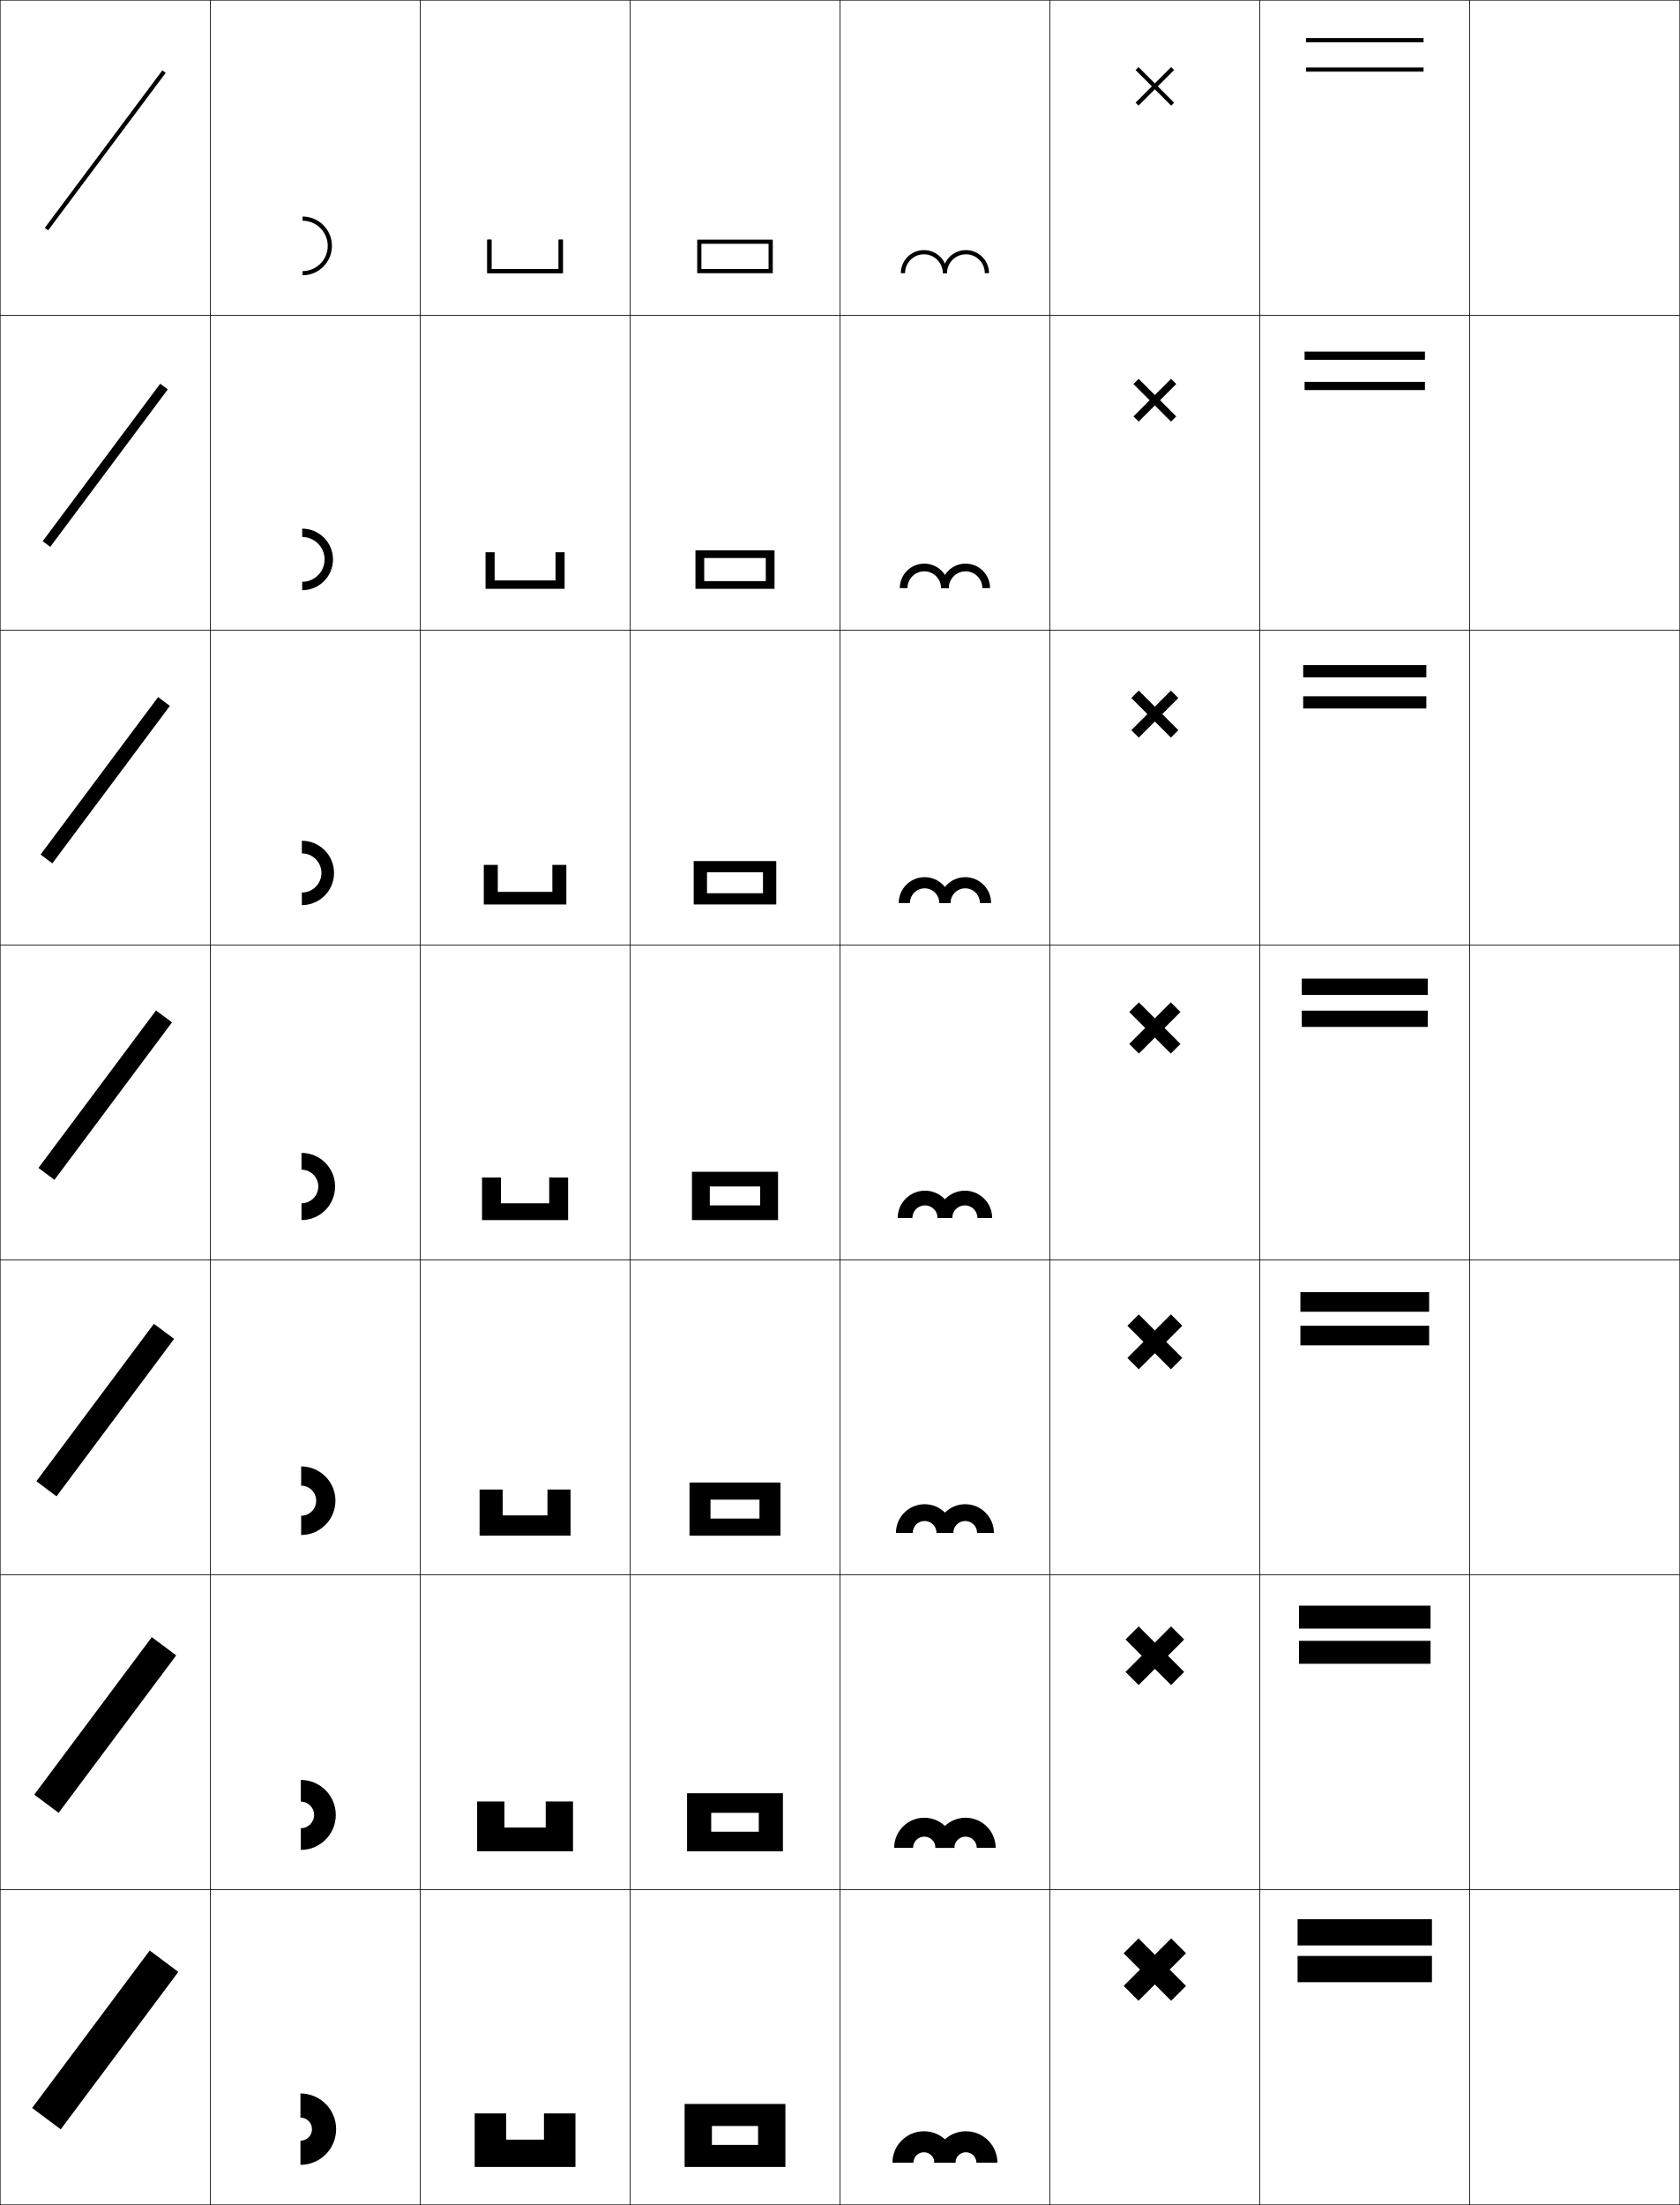
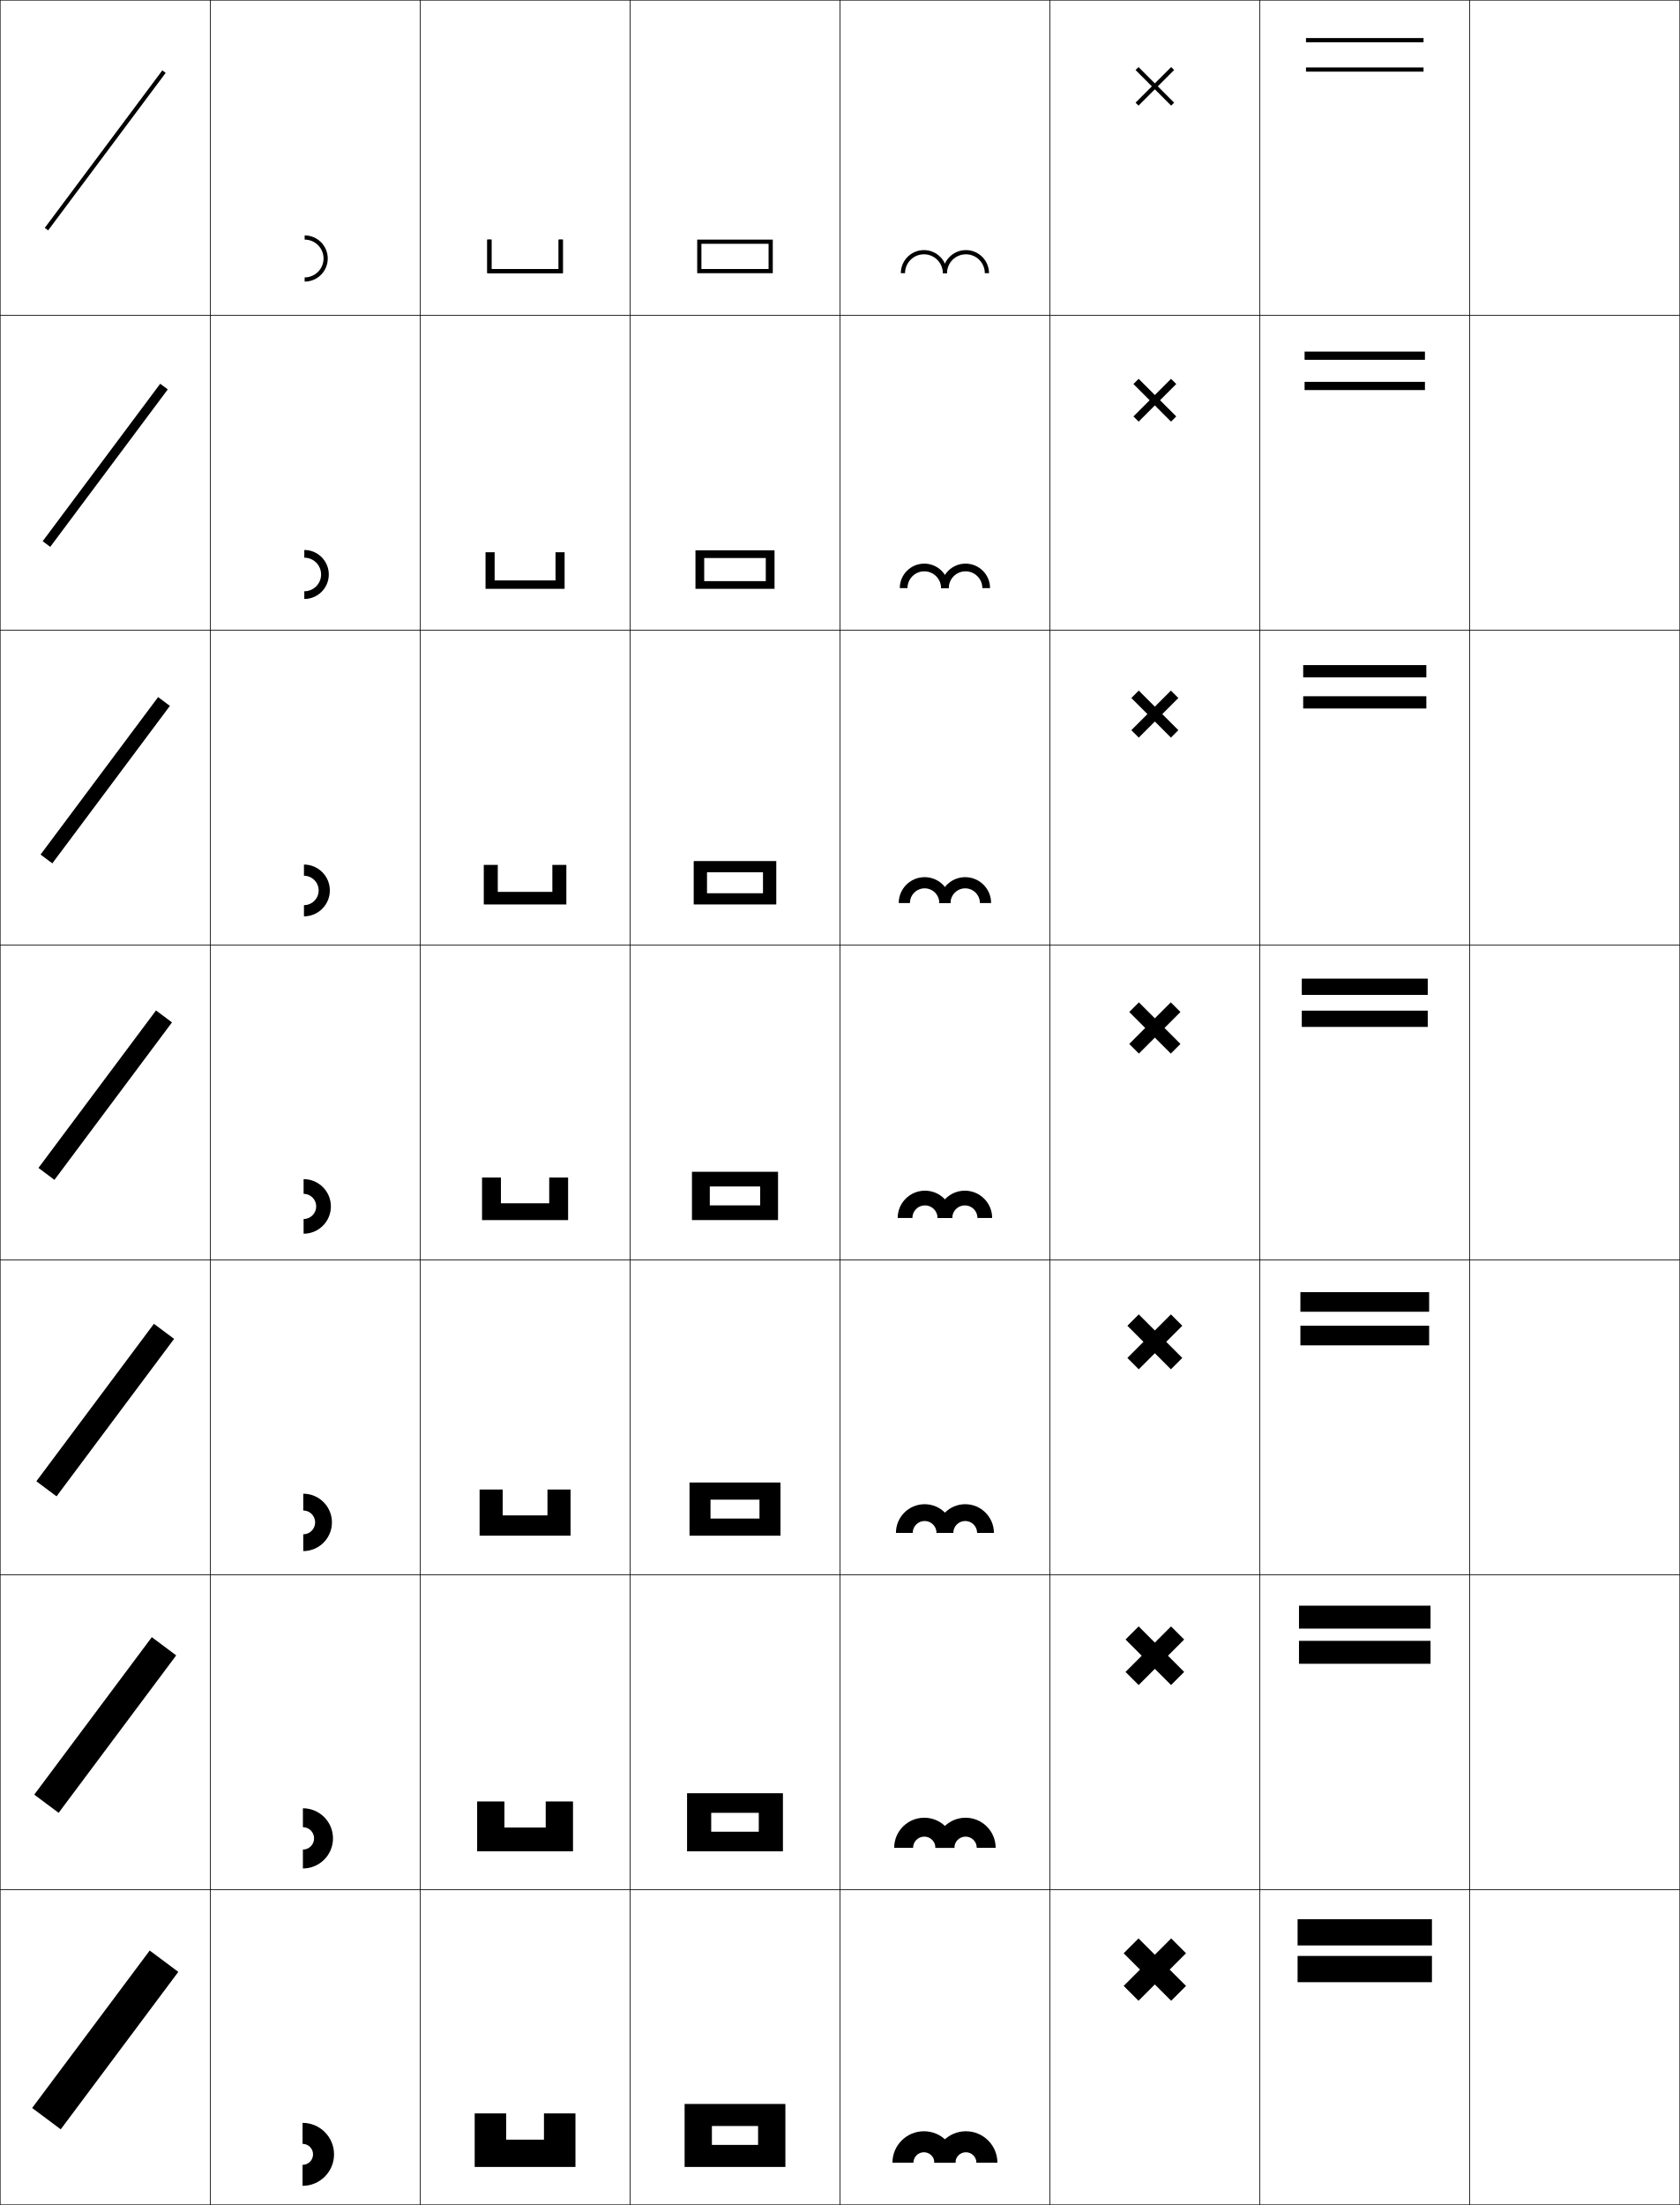
<svg xmlns="http://www.w3.org/2000/svg" width="800.25" height="1050.25" viewBox="0 0 800.25 1050.25" overflow="visible" enable-background="new 0 0 800.25 1050.25" xml:space="preserve">
  <g id="レイヤー1">
    <g>
      <rect x="0.125" y="0.125" fill="none" stroke="#000000" stroke-width="0.25" width="100" height="150" />
      <rect x="100.125" y="0.125" fill="none" stroke="#000000" stroke-width="0.25" width="100" height="150" />
      <rect x="200.125" y="0.125" fill="none" stroke="#000000" stroke-width="0.25" width="100" height="150" />
      <rect x="300.125" y="0.125" fill="none" stroke="#000000" stroke-width="0.25" width="100" height="150" />
      <rect x="400.125" y="0.125" fill="none" stroke="#000000" stroke-width="0.25" width="100" height="150" />
      <rect x="500.125" y="0.125" fill="none" stroke="#000000" stroke-width="0.25" width="100" height="150" />
      <rect x="600.125" y="0.125" fill="none" stroke="#000000" stroke-width="0.25" width="100" height="150" />
      <rect x="0.125" y="150.125" fill="none" stroke="#000000" stroke-width="0.25" width="100" height="150" />
      <rect x="100.125" y="150.125" fill="none" stroke="#000000" stroke-width="0.25" width="100" height="150" />
      <rect x="200.125" y="150.125" fill="none" stroke="#000000" stroke-width="0.25" width="100" height="150" />
      <rect x="300.125" y="150.125" fill="none" stroke="#000000" stroke-width="0.25" width="100" height="150" />
      <rect x="400.125" y="150.125" fill="none" stroke="#000000" stroke-width="0.25" width="100" height="150" />
      <rect x="500.125" y="150.125" fill="none" stroke="#000000" stroke-width="0.25" width="100" height="150" />
      <rect x="600.125" y="150.125" fill="none" stroke="#000000" stroke-width="0.25" width="100" height="150" />
      <rect x="0.125" y="300.125" fill="none" stroke="#000000" stroke-width="0.25" width="100" height="150" />
      <rect x="100.125" y="300.125" fill="none" stroke="#000000" stroke-width="0.25" width="100" height="150" />
      <rect x="200.125" y="300.125" fill="none" stroke="#000000" stroke-width="0.25" width="100" height="150" />
      <rect x="300.125" y="300.125" fill="none" stroke="#000000" stroke-width="0.25" width="100" height="150" />
      <rect x="400.125" y="300.125" fill="none" stroke="#000000" stroke-width="0.25" width="100" height="150" />
      <rect x="500.125" y="300.125" fill="none" stroke="#000000" stroke-width="0.25" width="100" height="150" />
      <rect x="600.125" y="300.125" fill="none" stroke="#000000" stroke-width="0.25" width="100" height="150" />
      <rect x="0.125" y="450.125" fill="none" stroke="#000000" stroke-width="0.25" width="100" height="150" />
      <rect x="100.125" y="450.125" fill="none" stroke="#000000" stroke-width="0.25" width="100" height="150" />
      <rect x="200.125" y="450.125" fill="none" stroke="#000000" stroke-width="0.25" width="100" height="150" />
      <rect x="300.125" y="450.125" fill="none" stroke="#000000" stroke-width="0.25" width="100" height="150" />
      <rect x="400.125" y="450.125" fill="none" stroke="#000000" stroke-width="0.25" width="100" height="150" />
      <rect x="500.125" y="450.125" fill="none" stroke="#000000" stroke-width="0.25" width="100" height="150" />
      <rect x="600.125" y="450.125" fill="none" stroke="#000000" stroke-width="0.25" width="100" height="150" />
      <rect x="0.125" y="600.125" fill="none" stroke="#000000" stroke-width="0.25" width="100" height="150" />
      <rect x="100.125" y="600.125" fill="none" stroke="#000000" stroke-width="0.25" width="100" height="150" />
      <rect x="200.125" y="600.125" fill="none" stroke="#000000" stroke-width="0.25" width="100" height="150" />
      <rect x="300.125" y="600.125" fill="none" stroke="#000000" stroke-width="0.25" width="100" height="150" />
      <rect x="400.125" y="600.125" fill="none" stroke="#000000" stroke-width="0.25" width="100" height="150" />
      <rect x="500.125" y="600.125" fill="none" stroke="#000000" stroke-width="0.25" width="100" height="150" />
      <rect x="600.125" y="600.125" fill="none" stroke="#000000" stroke-width="0.25" width="100" height="150" />
      <rect x="0.125" y="750.125" fill="none" stroke="#000000" stroke-width="0.25" width="100" height="150" />
      <rect x="100.125" y="750.125" fill="none" stroke="#000000" stroke-width="0.25" width="100" height="150" />
      <rect x="200.125" y="750.125" fill="none" stroke="#000000" stroke-width="0.25" width="100" height="150" />
      <rect x="300.125" y="750.125" fill="none" stroke="#000000" stroke-width="0.25" width="100" height="150" />
      <rect x="400.125" y="750.125" fill="none" stroke="#000000" stroke-width="0.25" width="100" height="150" />
      <rect x="500.125" y="750.125" fill="none" stroke="#000000" stroke-width="0.25" width="100" height="150" />
      <rect x="600.125" y="750.125" fill="none" stroke="#000000" stroke-width="0.25" width="100" height="150" />
      <rect x="0.125" y="900.125" fill="none" stroke="#000000" stroke-width="0.25" width="100" height="150" />
      <rect x="100.125" y="900.125" fill="none" stroke="#000000" stroke-width="0.25" width="100" height="150" />
      <rect x="200.125" y="900.125" fill="none" stroke="#000000" stroke-width="0.25" width="100" height="150" />
      <rect x="300.125" y="900.125" fill="none" stroke="#000000" stroke-width="0.25" width="100" height="150" />
      <rect x="400.125" y="900.125" fill="none" stroke="#000000" stroke-width="0.25" width="100" height="150" />
      <rect x="500.125" y="900.125" fill="none" stroke="#000000" stroke-width="0.25" width="100" height="150" />
      <rect x="600.125" y="900.125" fill="none" stroke="#000000" stroke-width="0.25" width="100" height="150" />
      <rect x="700.125" y="0.125" fill="none" stroke="#000000" stroke-width="0.25" width="100" height="150" />
      <rect x="700.125" y="150.125" fill="none" stroke="#000000" stroke-width="0.25" width="100" height="150" />
      <rect x="700.125" y="300.125" fill="none" stroke="#000000" stroke-width="0.25" width="100" height="150" />
      <rect x="700.125" y="450.125" fill="none" stroke="#000000" stroke-width="0.25" width="100" height="150" />
      <rect x="700.125" y="600.125" fill="none" stroke="#000000" stroke-width="0.25" width="100" height="150" />
      <rect x="700.125" y="750.125" fill="none" stroke="#000000" stroke-width="0.25" width="100" height="150" />
      <rect x="700.125" y="900.125" fill="none" stroke="#000000" stroke-width="0.25" width="100" height="150" />
    </g>
    <g>
      <polygon points="241.125,1019.125 241.125,1006.625 226.125,1006.625 226.125,1032.125 274.125,1032.125 274.125,1006.625       259.125,1006.625 259.125,1019.125 " />
      <path d="M240.292,870.458c0-0.387,0-12.417,0-12.417h-13v23.75h45.667v-23.75h-13v12.417      H240.292z" />
      <path d="M239.458,721.792c0-0.773,0-12.334,0-12.334h-11v22h43.333v-22h-11v12.334H239.458z" />
      <path d="M238.625,573.125c0-1.16,0-12.25,0-12.25h-9v20.25h41v-20.25h-9v12.25H238.625z" />
      <path d="M237.125,411.958h-6.667v18.833h39.333v-18.833h-6.667v12.833H237.125      C237.125,423.41,237.125,411.958,237.125,411.958z" />
      <path d="M235.625,263.042h-4.333v17.417h37.667v-17.417H264.625v13.417h-29      C235.625,274.857,235.625,263.042,235.625,263.042z" />
      <path d="M266.125,128.125h-32c0-1.822,0-14,0-14h-2v16h36v-16h-2V128.125z" />
-     </g>
-     <g>
-       <path d="M144.125,105.125c6.617,0,12,5.383,12,12s-5.383,12-12,12v2c7.721,0,14-6.281,14-14      c0-7.721-6.279-14-14-14V105.125z" />
-       <path d="M154.625,266.458c0-5.884-4.783-10.667-10.667-10.667v-4      c8.092,0,14.667,6.574,14.667,14.667c0,8.091-6.574,14.667-14.667,14.667v-4      C149.842,277.125,154.625,272.342,154.625,266.458z" />
-       <path d="M153.125,415.792c0-5.151-4.182-9.333-9.333-9.333v-6      c8.464,0,15.333,6.869,15.333,15.333S152.256,431.125,143.792,431.125v-6      C148.943,425.125,153.125,420.943,153.125,415.792z" />
-       <path d="M143.625,573.125c4.418,0,8-3.582,8-8s-3.582-8-8-8v-8c8.836,0,16,7.164,16,16s-7.164,16-16,16      V573.125z" />
-       <path d="M150.625,714.792c0-3.958-3.209-7.167-7.167-7.167v-9.167      c9.02,0,16.333,7.313,16.333,16.334c0,9.02-7.313,16.333-16.333,16.333v-9.167      C147.416,721.958,150.625,718.749,150.625,714.792z" />
-       <path d="M149.625,864.458c0-3.497-2.836-6.333-6.333-6.333v-10.333      c9.205,0,16.667,7.462,16.667,16.666c0,9.205-7.462,16.667-16.667,16.667v-10.333      C146.789,870.792,149.625,867.956,149.625,864.458z" />
-       <path d="M143.125,1008.625c3.037,0,5.5,2.463,5.5,5.5s-2.463,5.5-5.5,5.5v11.5c9.389,0,17-7.611,17-17      s-7.611-17-17-17V1008.625z" />
    </g>
    <polygon points="234.125,114.125 232.125,114.125 232.125,130.125 268.125,130.125 268.125,114.125 266.125,114.125      266.125,128.125 234.125,128.125 " />
    <g>
      <rect x="49.126" y="24.825" transform="matrix(-0.8014051 -0.5981219 0.5981219 -0.8014051 47.45494 159.0065)" width="1.998" height="93.6" />
      <rect x="47.875" y="174.825" transform="matrix(0.8013524 0.5981926 -0.5981926 0.8013524 142.5316 14.04103)" width="4.499" height="93.6" />
      <rect x="46.625" y="324.825" transform="matrix(0.8013373 0.5982128 -0.5982128 0.8013373 232.2688 43.84262)" width="7" height="93.6" />
      <rect x="45.375" y="474.825" transform="matrix(-0.8013302 -0.5982223 0.5982223 -0.8013302 -221.756 969.6047)" width="9.501" height="93.6" />
      <rect x="44.124" y="624.825" transform="matrix(0.8012968 0.598267 -0.598267 0.8012968 411.771 103.4661)" width="12.001" height="93.6" />
      <rect x="42.875" y="774.825" transform="matrix(0.8012509 0.5983284 -0.5983284 0.8012509 501.5639 133.306)" width="14.5" height="93.6" />
      <rect x="41.625" y="924.825" transform="matrix(-0.8012391 -0.5983443 0.5983443 -0.8012391 -491.0792 1780.121)" width="17" height="93.6" />
    </g>
    <g>
      <g>
        <path d="M449.125,130.125c0-4.971-4.029-9-9-9s-9,4.029-9,9h-2c0-6.074,4.925-11,11-11s11,4.926,11,11       H449.125z" />
        <path d="M469.125,130.125c0-4.971-4.029-9-9-9s-9,4.029-9,9h-2c0-6.074,4.925-11,11-11s11,4.926,11,11       H469.125z" />
      </g>
      <g>
        <path d="M448.291,280.125c0-4.418-3.581-8-8-8c-4.418,0-8,3.582-8,8H428.625       c0-6.443,5.224-11.667,11.666-11.667c6.443,0,11.667,5.224,11.667,11.667H448.291       z" />
        <path d="M448.291,280.125c0-6.443,5.224-11.667,11.667-11.667S471.625,273.682,471.625,280.125       h-3.667c0-4.418-3.581-8-8-8c-4.418,0-8,3.582-8,8H448.291z" />
      </g>
      <g>
        <path d="M447.458,430.125c0-3.865-3.133-7-7-7c-3.866,0-7,3.135-7,7H428.125       c0-6.812,5.521-12.333,12.333-12.333s12.334,5.522,12.334,12.333H447.458z" />
        <path d="M447.458,430.125c0-6.812,5.522-12.333,12.334-12.333S472.125,423.313,472.125,430.125       h-5.333c0-3.865-3.134-7-7-7s-7,3.135-7,7H447.458z" />
      </g>
      <g>
        <path d="M446.625,580.125c0-3.312-2.686-6-6-6s-6,2.688-6,6h-7c0-7.18,5.82-13,13-13s13,5.82,13,13       H446.625z" />
        <path d="M446.625,580.125c0-7.18,5.82-13,13-13s13,5.82,13,13h-7c0-3.312-2.686-6-6-6       c-3.313,0-6,2.688-6,6H446.625z" />
      </g>
      <g>
        <path d="M446.125,730.125c0-3.129-2.537-5.667-5.667-5.667s-5.667,2.538-5.667,5.667       h-7.999c0-7.548,6.118-13.667,13.666-13.667S454.125,722.577,454.125,730.125H446.125z" />
        <path d="M446.125,730.125c0-7.548,6.119-13.667,13.666-13.667       c7.548,0,13.667,6.119,13.667,13.667h-8c0-3.129-2.536-5.667-5.667-5.667       c-3.129,0-5.666,2.538-5.666,5.667H446.125z" />
      </g>
      <g>
        <path d="M445.625,880.125c0-2.945-2.388-5.333-5.333-5.333       c-2.946,0-5.334,2.388-5.334,5.333h-9c0-7.915,6.418-14.333,14.334-14.333       S454.625,872.21,454.625,880.125H445.625z" />
        <path d="M445.625,880.125c0-7.915,6.418-14.333,14.333-14.333       c7.916,0,14.334,6.418,14.334,14.333h-9c0-2.945-2.387-5.333-5.334-5.333       c-2.945,0-5.333,2.388-5.333,5.333H445.625z" />
      </g>
      <g>
        <path d="M445.125,1030.125c0-2.762-2.238-5-5-5s-5,2.238-5,5h-10c0-8.283,6.717-15,15-15       c8.284,0,15,6.717,15,15H445.125z" />
        <path d="M445.125,1030.125c0-8.283,6.717-15,15-15c8.284,0,15,6.717,15,15h-10c0-2.762-2.237-5-5-5       c-2.762,0-5,2.238-5,5H445.125z" />
      </g>
    </g>
    <g>
      <g>
        <rect x="618.125" y="914.125" width="64" height="12.5" />
        <rect x="618.125" y="931.625" width="64" height="12.5" />
      </g>
      <g>
        <rect x="618.792" y="764.791" width="62.666" height="10.917" />
        <rect x="618.792" y="781.541" width="62.666" height="10.917" />
      </g>
      <g>
        <rect x="619.458" y="615.458" width="61.334" height="9.333" />
        <rect x="619.458" y="631.458" width="61.334" height="9.334" />
      </g>
      <g>
        <rect x="620.125" y="466.125" width="60" height="7.749" />
        <rect x="620.125" y="481.374" width="60" height="7.751" />
      </g>
      <g>
        <rect x="620.791" y="316.792" width="58.667" height="5.833" />
        <rect x="620.791" y="331.624" width="58.667" height="5.834" />
      </g>
      <g>
        <rect x="621.458" y="167.458" width="57.334" height="3.917" />
        <rect x="621.458" y="181.875" width="57.334" height="3.917" />
      </g>
      <g>
        <rect x="622.125" y="18.125" width="56" height="2" />
        <rect x="622.125" y="32.125" width="56" height="2" />
      </g>
    </g>
    <g>
      <polygon points="559.317,33.346 557.903,31.932 550.125,39.711 542.347,31.932       540.933,33.346 548.711,41.125 540.934,48.902 542.348,50.316 550.125,42.539       557.903,50.316 559.317,48.902 551.539,41.125 " />
      <polygon points="539.932,198.344 542.406,200.818 550.125,193.1 557.844,200.818       560.319,198.344 552.6,190.625 560.319,182.904 557.844,180.43 550.125,188.15       542.405,180.43 539.931,182.905 547.65,190.625 " />
      <polygon points="538.93,347.785 542.465,351.32 550.125,343.66 557.785,351.32       561.32,347.785 553.66,340.125 561.321,332.464 557.785,328.928 550.125,336.59       542.465,328.929 538.93,332.464 546.59,340.125 " />
      <polygon points="562.323,482.022 557.727,477.427 550.125,485.029 542.523,477.428       537.928,482.023 545.529,489.625 537.928,497.227 542.523,501.822 550.125,494.221       557.727,501.822 562.322,497.227 554.721,489.625 " />
      <polygon points="557.785,652.206 563.205,646.786 555.546,639.125 563.207,631.464       557.786,626.043 550.125,633.704 542.465,626.044 537.044,631.465 544.704,639.125       537.044,646.786 542.465,652.207 550.125,644.547 " />
      <polygon points="557.844,802.591 564.089,796.345 556.371,788.626 564.091,780.906       557.845,774.66 550.125,782.38 542.406,774.661 536.159,780.907 543.879,788.626       536.159,796.346 542.406,802.592 550.125,794.873 " />
      <polygon points="564.975,930.349 557.904,923.277 550.125,931.056 542.348,923.277       535.275,930.349 543.054,938.127 535.275,945.905 542.348,952.977 550.125,945.199       557.902,952.976 564.973,945.904 557.196,938.127 " />
    </g>
    <g>
      <polygon points="334.125,116.125 368.125,116.125 368.125,114.125 332.125,114.125 332.125,130.125 368.125,130.125       368.125,116.125 366.125,116.125 366.125,128.125 334.125,128.125 " />
      <polygon points="335.458,265.792 368.958,265.792 368.958,262.125 331.291,262.125       331.291,280.458 368.958,280.458 368.958,265.792 364.792,265.792 364.792,276.792       335.458,276.792 " />
      <polygon points="336.792,415.458 369.792,415.458 369.792,410.125 330.458,410.125       330.458,430.792 369.792,430.792 369.792,415.458 363.458,415.458 363.458,425.458       336.792,425.458 " />
      <polygon points="338.125,565.125 370.625,565.125 370.625,558.125 329.625,558.125 329.625,581.125 370.625,581.125       370.625,565.125 362.125,565.125 362.125,574.125 338.125,574.125 " />
      <polygon points="338.458,714.292 371.792,714.292 371.792,706.125 328.458,706.125       328.458,731.458 371.792,731.458 371.792,714.292 361.791,714.292 361.791,723.292       338.458,723.292 " />
      <polygon points="338.792,863.458 372.958,863.458 372.958,854.125 327.292,854.125       327.292,881.792 372.958,881.792 372.958,863.458 361.458,863.458 361.458,872.458       338.792,872.458 " />
      <polygon points="339.125,1012.625 374.125,1012.625 374.125,1002.125 326.125,1002.125 326.125,1032.125 374.125,1032.125       374.125,1012.625 361.125,1012.625 361.125,1021.625 339.125,1021.625 " />
    </g>
+     <g>
+       <path d="M145.125,134.125c6.075,0,11-4.926,11-11c0-6.076-4.925-11-11-11v2c4.971,0,9,4.029,9,9      s-4.029,9-9,9V134.125z" />
+       <path d="M156.625,273.625c0-6.444-5.224-11.666-11.667-11.666v3.666c4.418,0,8,3.582,8,8      c0,4.418-3.582,8-8,8v3.667C151.401,285.292,156.625,280.068,156.625,273.625z" />
+       <path d="M157.125,424.125c0-6.812-5.521-12.333-12.333-12.333V417.125c3.866,0,7,3.134,7,7      s-3.134,7-7,7v5.333C151.604,436.458,157.125,430.936,157.125,424.125z" />
+       <path d="M144.625,587.625c7.18,0,13-5.82,13-13s-5.82-13-13-13v7c3.313,0,6,2.687,6,6s-2.687,6-6,6      V587.625z" />
+       <path d="M158.125,725.125c0-7.548-6.119-13.667-13.667-13.667v8      c3.129,0,5.667,2.537,5.667,5.667c0,3.129-2.537,5.666-5.667,5.666v8.001      C152.006,738.792,158.125,732.672,158.125,725.125z" />
+       <path d="M158.625,875.625c0-7.917-6.417-14.333-14.333-14.333v9      c2.946,0,5.333,2.388,5.333,5.333s-2.388,5.333-5.333,5.333v9      C152.208,889.958,158.625,883.54,158.625,875.625z" />
+       <path d="M144.125,1041.125c8.284,0,15-6.717,15-15c0-8.285-6.716-15-15-15v10c2.762,0,5,2.238,5,5      s-2.238,5-5,5V1041.125z" />
+     </g>
  </g>
</svg>
